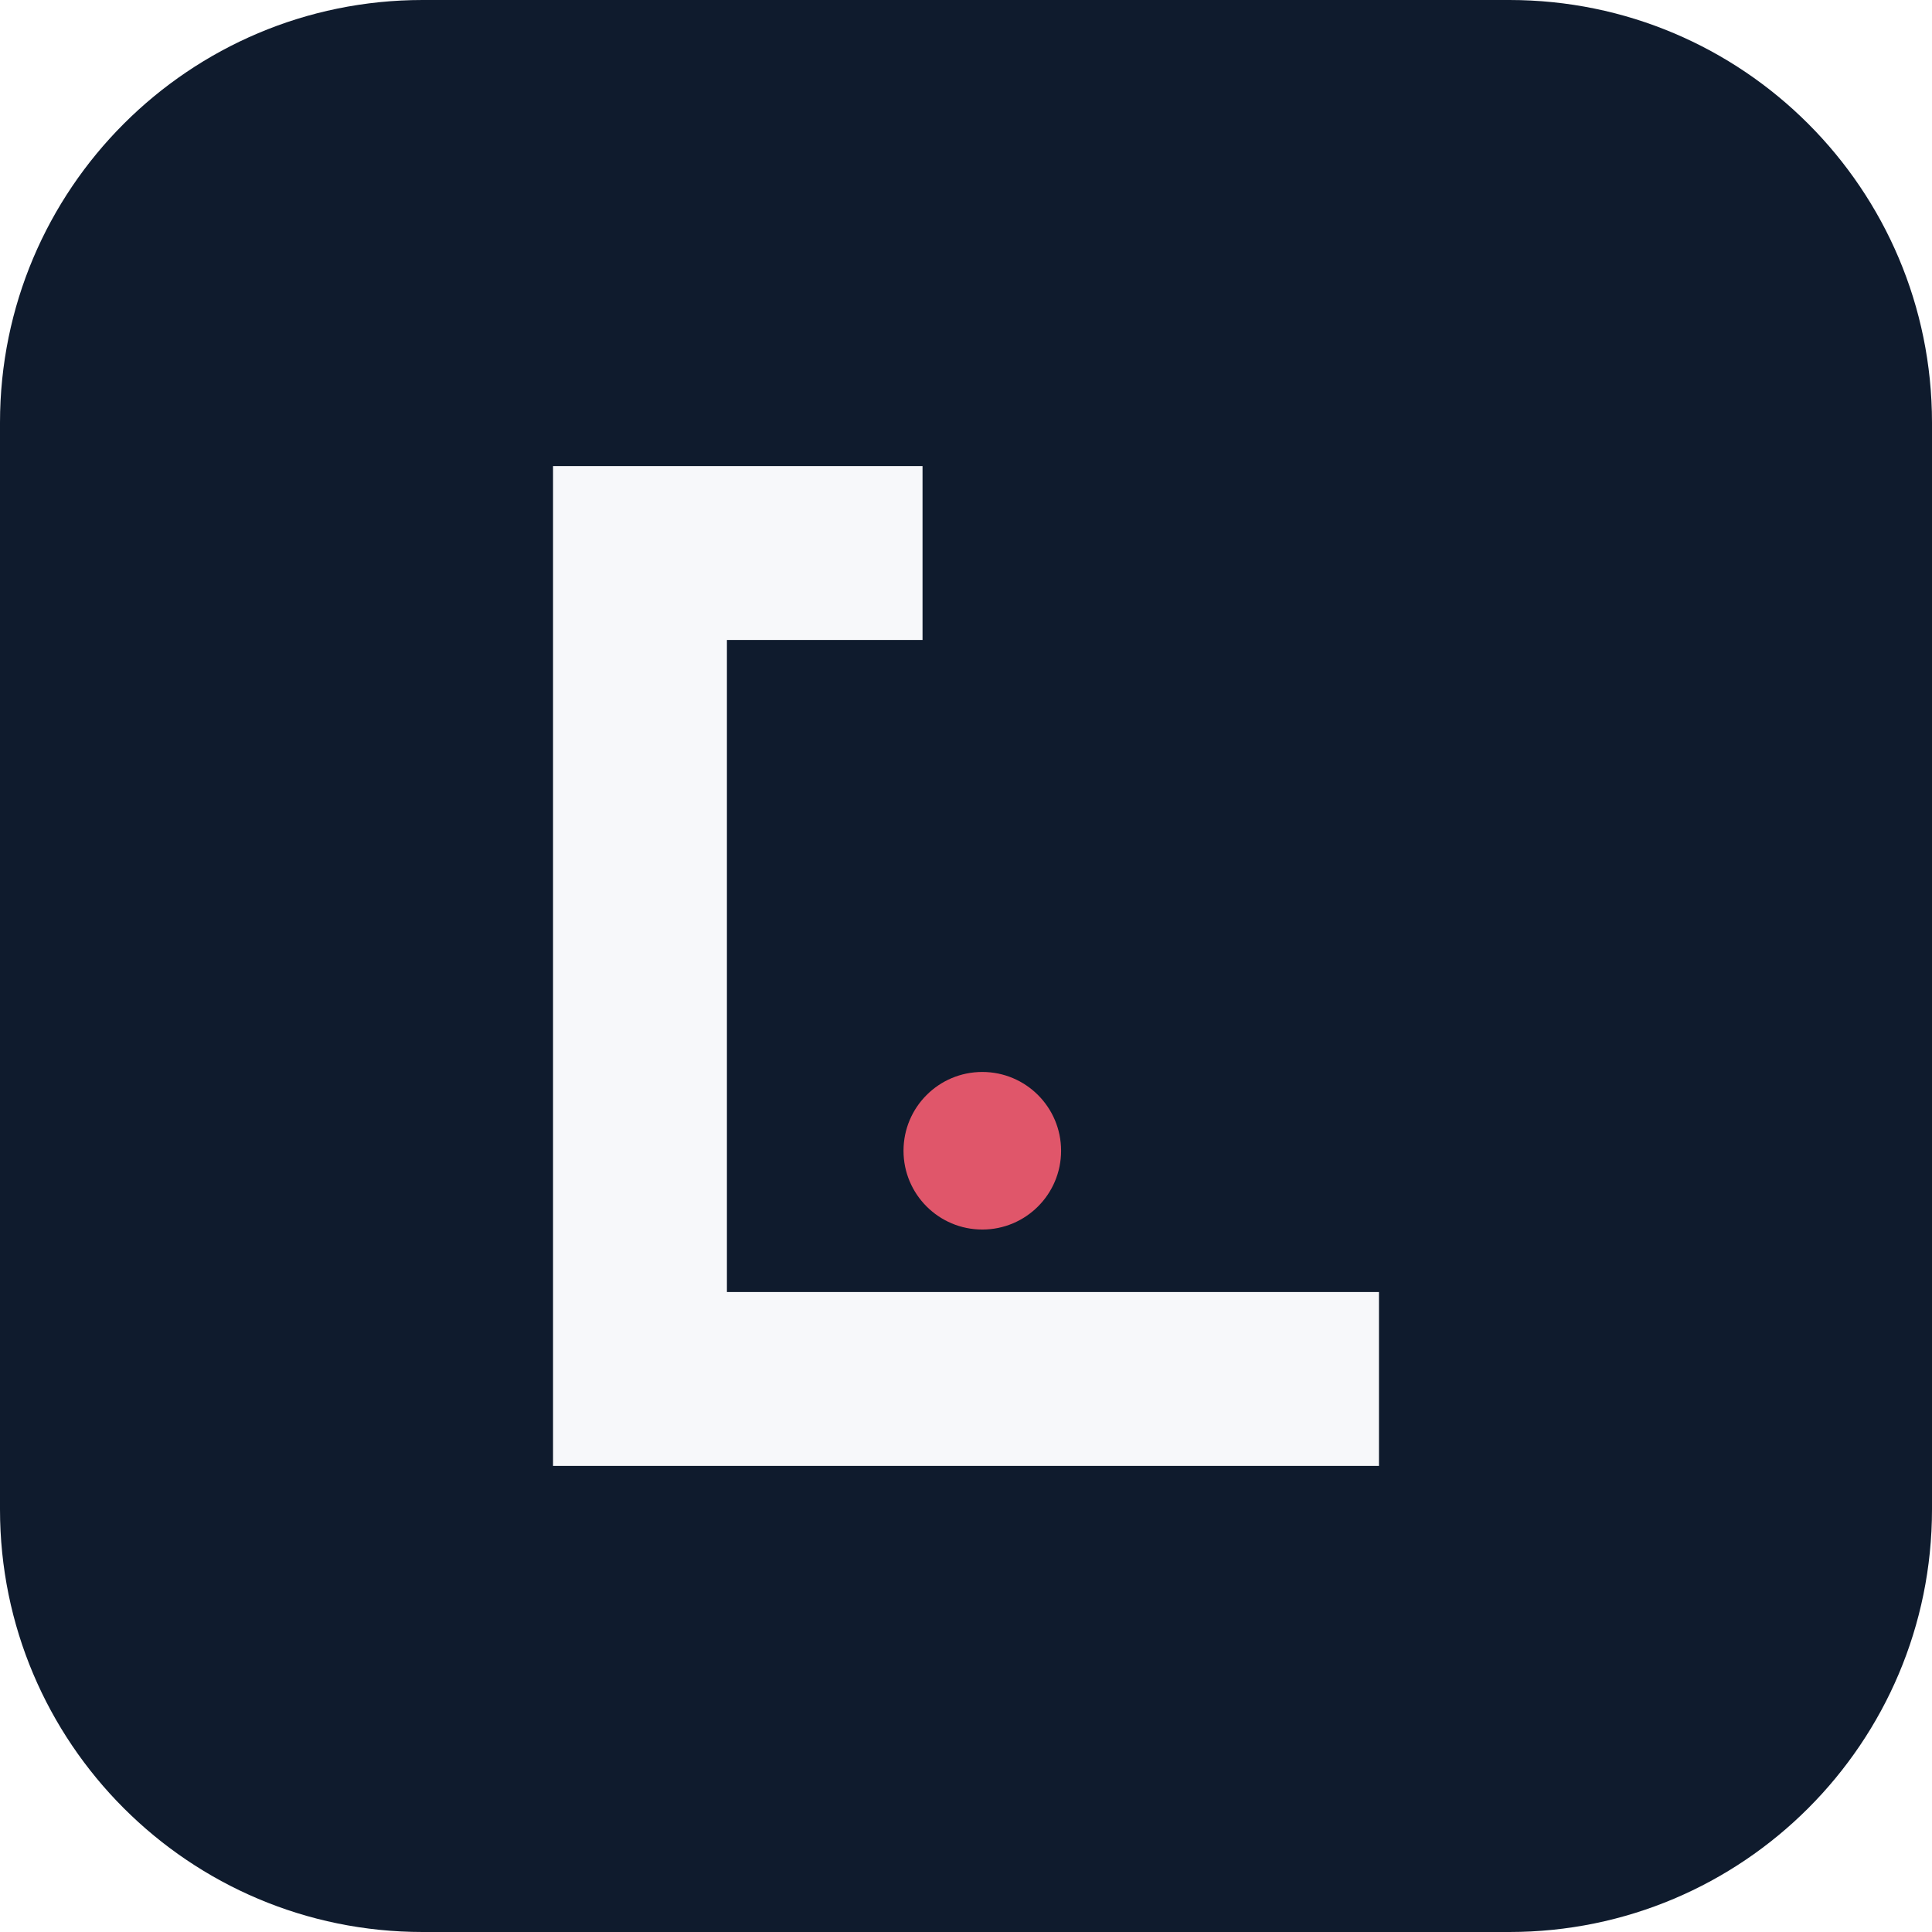
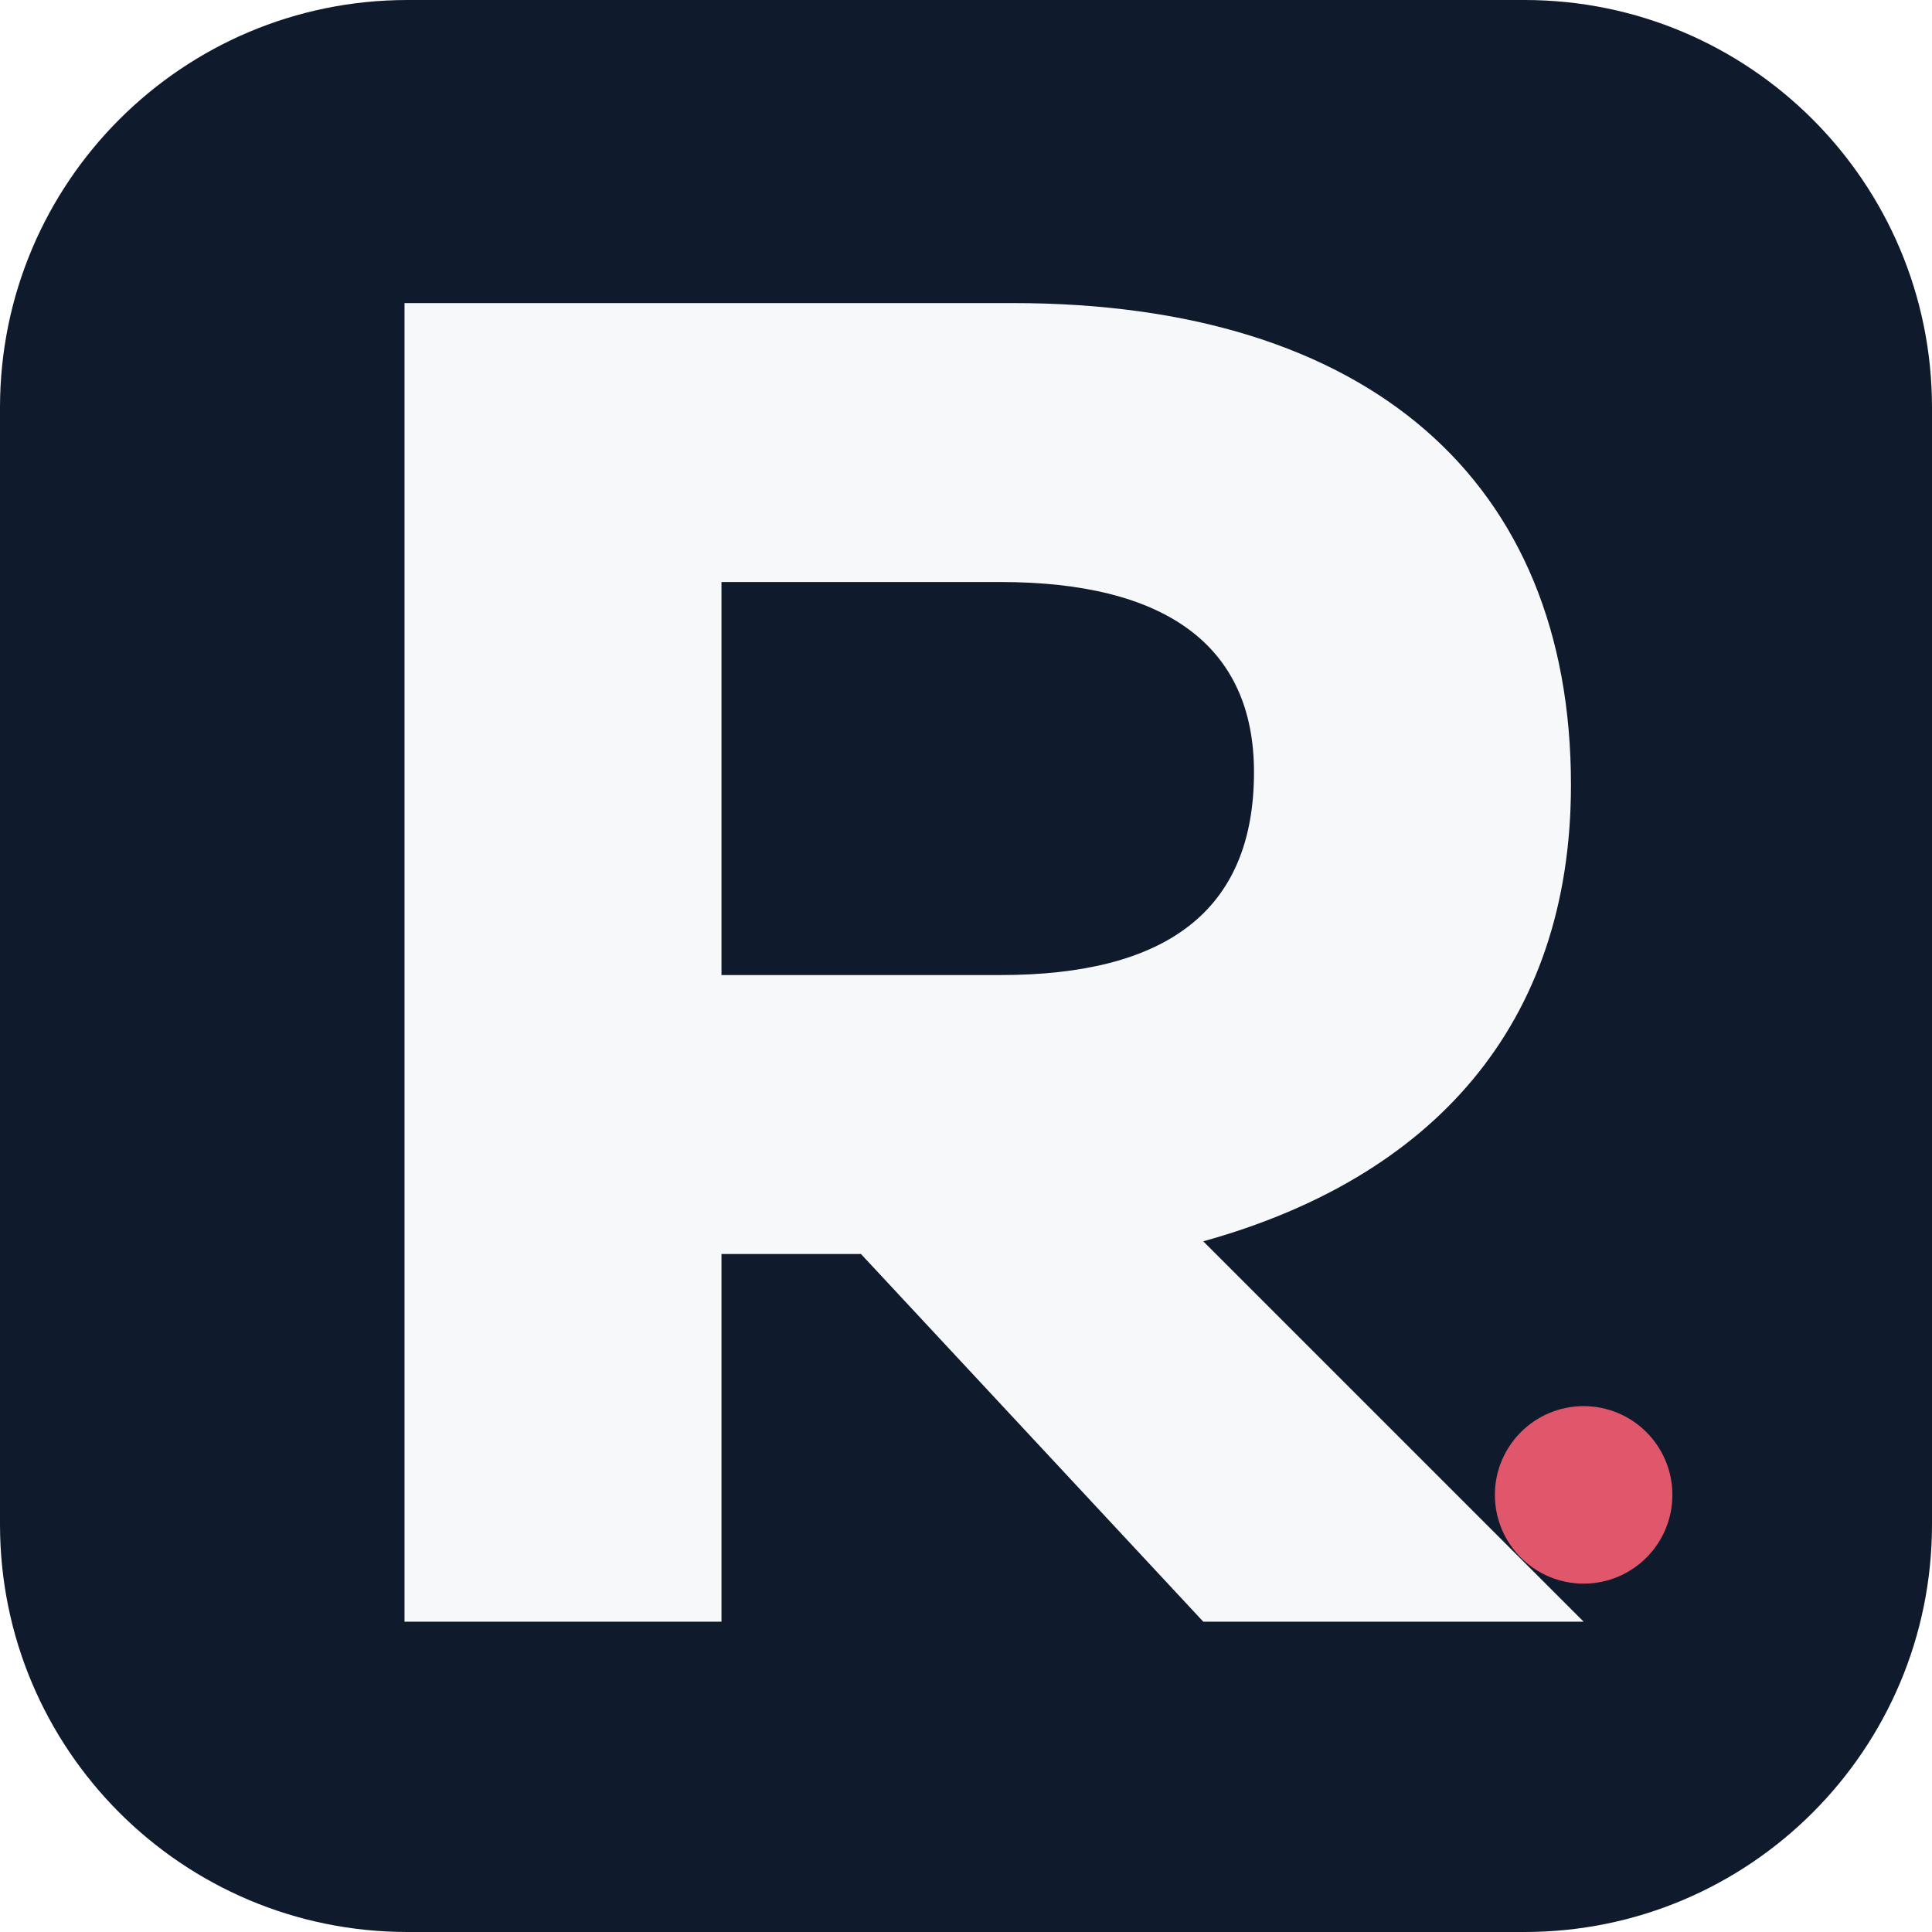
- <svg xmlns="http://www.w3.org/2000/svg" width="512" height="512" viewBox="0 0 512 512" fill="none">
-   <rect width="512" height="512" rx="112" fill="#0F1B2D" />
-   <g transform="translate(256 256) scale(.72) translate(-280 -256)">
-     <path d="M128 72H264V136H192V376H432V440H128Z" fill="#F7F8FA" />
-     <circle cx="286" cy="324" r="29" fill="#E0566A" />
+ <svg xmlns="http://www.w3.org/2000/svg" width="512" height="512" viewBox="0 0 128 128" role="img" aria-label="Rejon.AI">
+   <rect width="128" height="128" rx="27" fill="#0F1B2D" />
+   <g transform="translate(10 10) scale(.84)">
+     <path fill-rule="evenodd" clip-rule="evenodd" d="M20 12H68C96 12 112 26 112 50C112 69 101 81 83 86L113 116H83L56 87H45V116H20V12ZM45 34V65H67C80 65 87 60 87 49C87 39 80 34 67 34H45Z" fill="#F7F8FA" />
+     <path d="M113 113C116.866 113 120 109.866 120 106C120 102.134 116.866 99 113 99C109.134 99 106 102.134 106 106C106 109.866 109.134 113 113 113Z" fill="#E0566A" />
  </g>
</svg>
